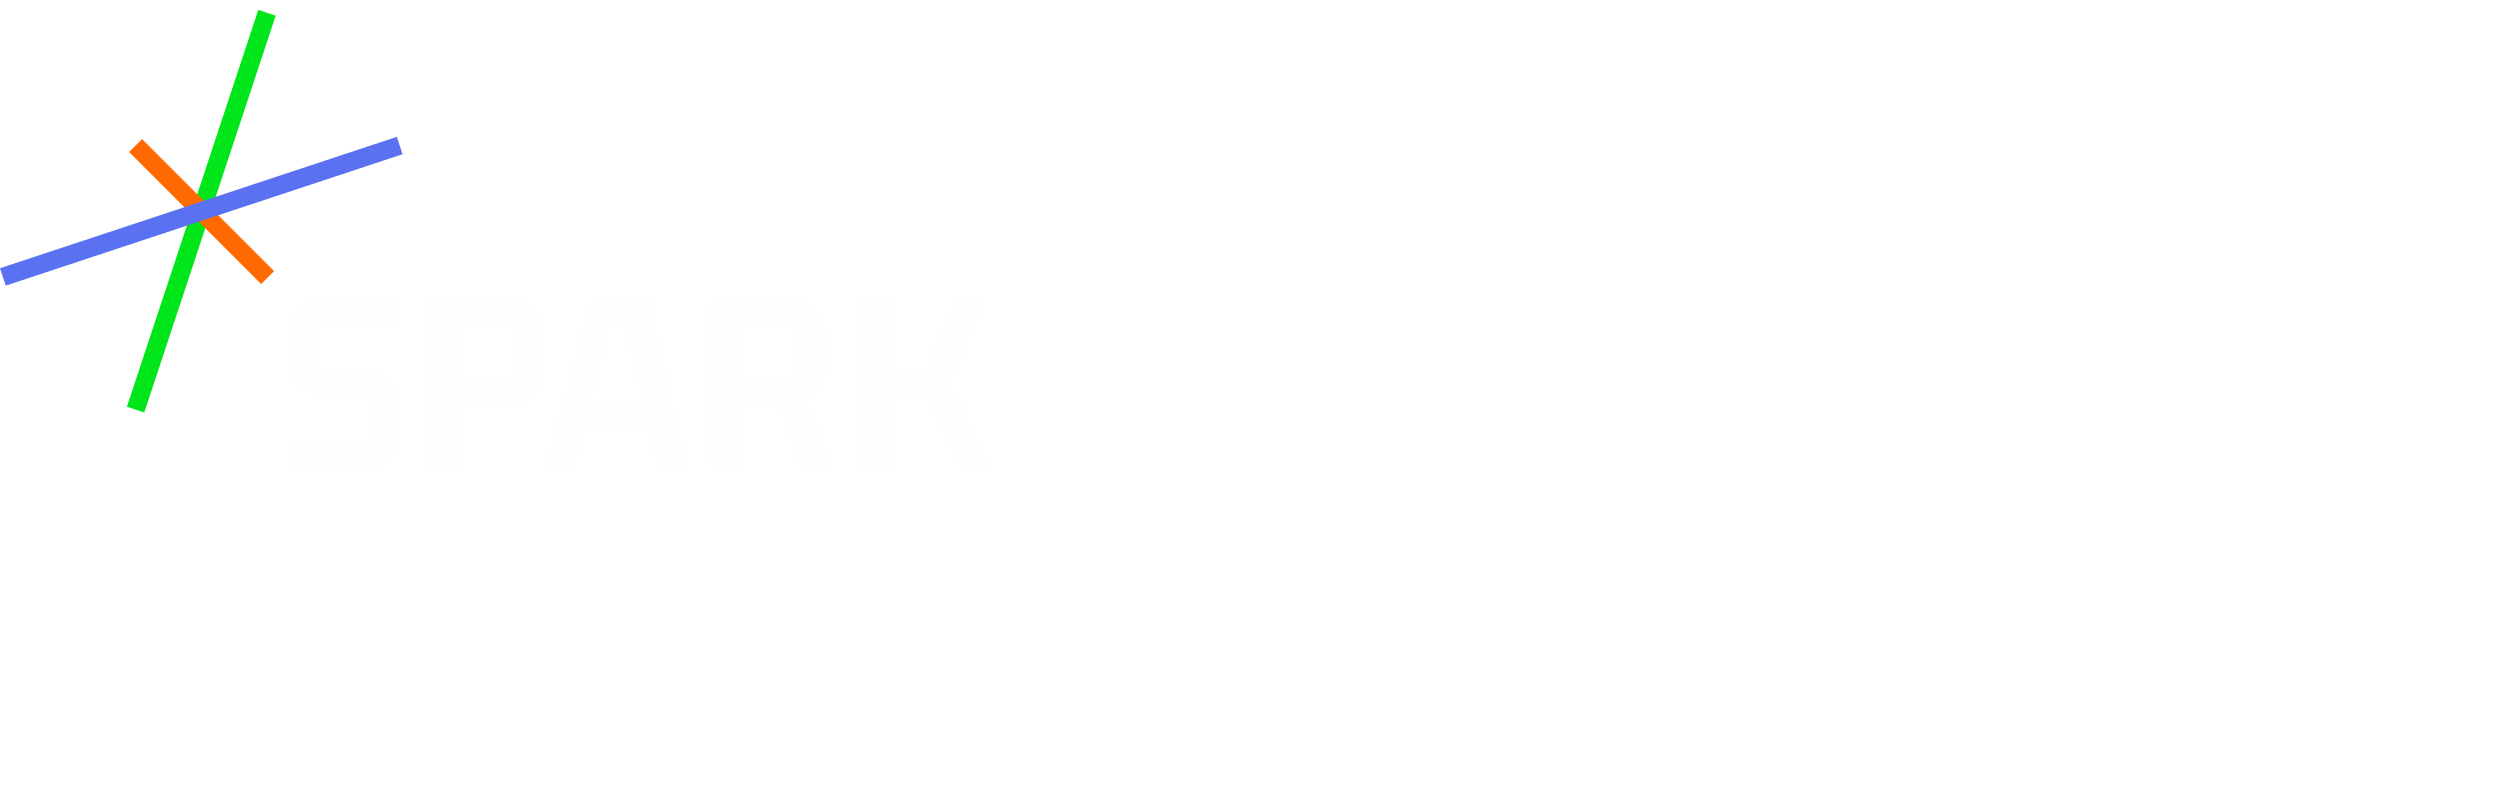
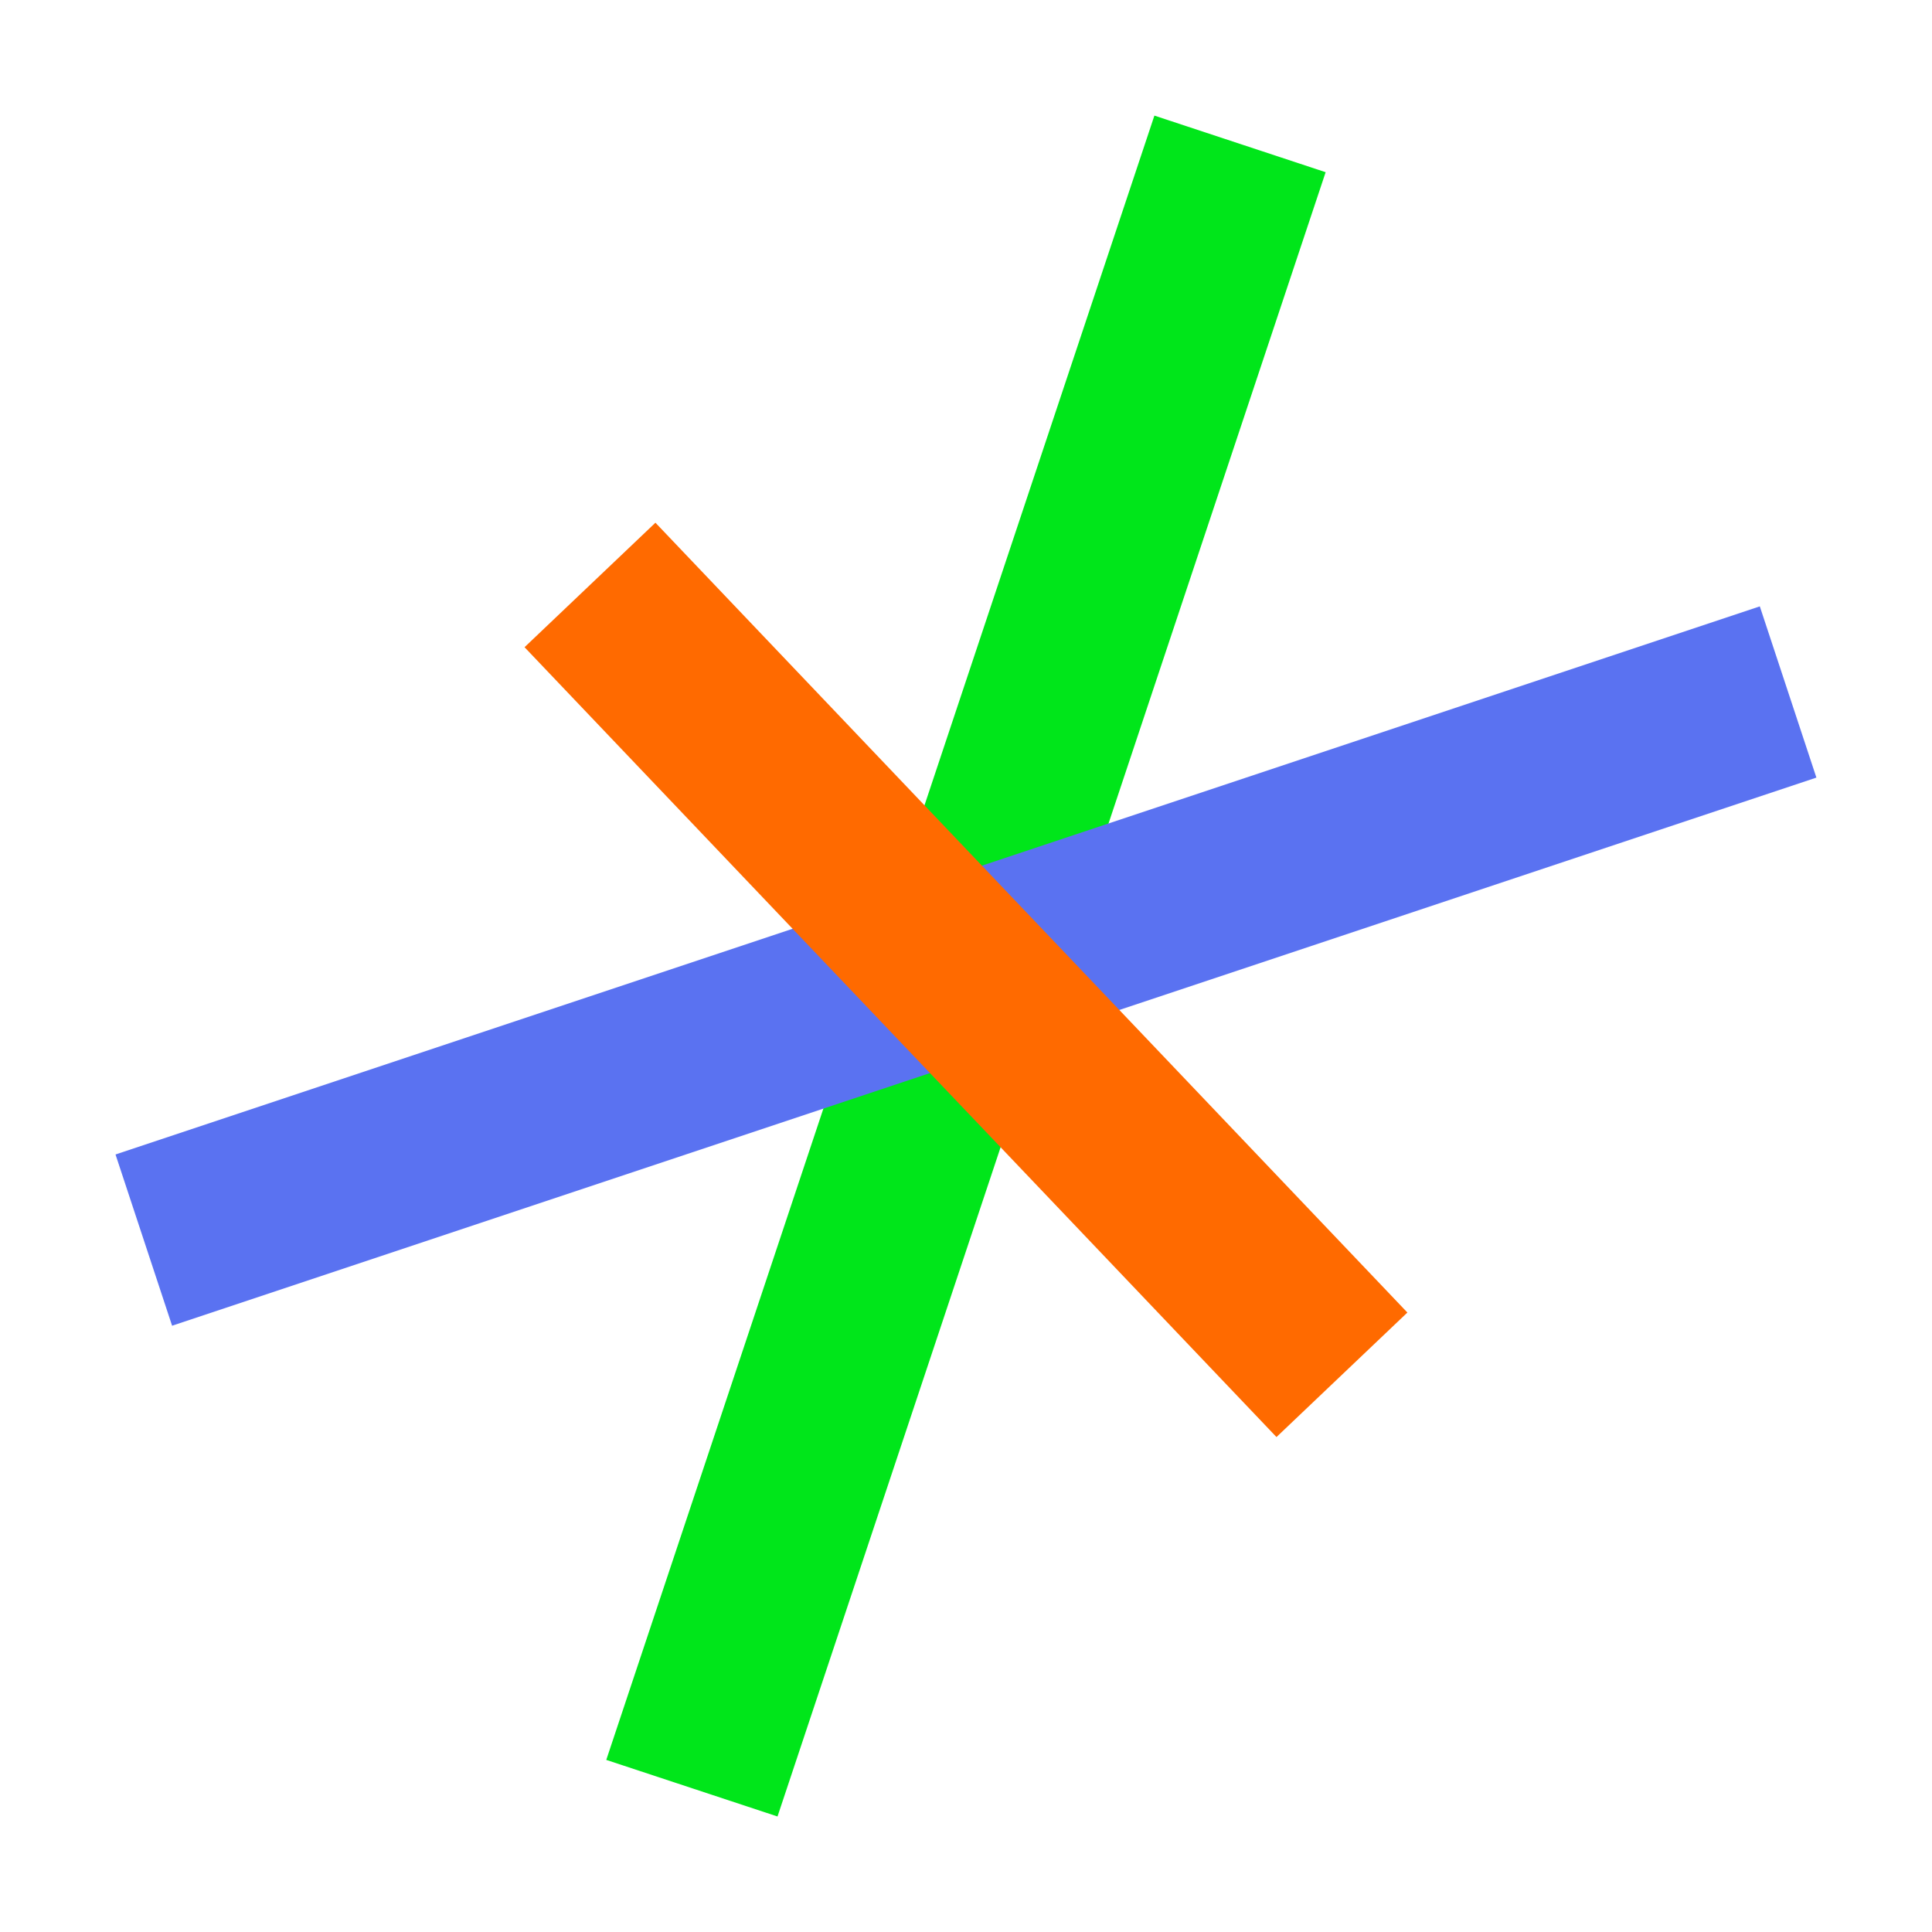
- <svg xmlns="http://www.w3.org/2000/svg" width="199" height="64" viewBox="0 0 199 64" fill="none">
-   <path d="M59.032 25.797V29.975H62.909C63.11 29.975 63.21 29.882 63.21 29.695V26.077C63.21 25.891 63.11 25.797 62.909 25.797H59.032ZM36.636 25.797V30.298H40.469C40.67 30.298 40.771 30.205 40.771 30.018V26.077C40.771 25.891 40.67 25.797 40.469 25.797H36.636ZM36.636 37.362H34.095V23.687L39.845 23.601C40.993 23.572 41.862 23.831 42.451 24.376C43.039 24.922 43.334 25.711 43.334 26.745V29.286C43.334 29.918 43.204 30.478 42.946 30.966C42.687 31.454 42.296 31.834 41.772 32.107C41.248 32.38 40.606 32.516 39.845 32.516H36.636V37.362ZM54.79 37.362H52.27L51.563 34.067H46.575L45.767 37.362H43.398L46.413 25.948C46.585 25.331 46.765 24.85 46.951 24.505C47.138 24.161 47.404 23.92 47.748 23.784C48.093 23.648 48.566 23.586 49.169 23.601L51.711 23.687L54.79 37.362ZM48.566 26.12L47.113 31.892H51.103L49.773 25.862H48.825C48.739 25.862 48.681 25.88 48.653 25.916C48.624 25.952 48.595 26.02 48.566 26.12ZM70.963 37.362H68.443V23.687H70.963V29.351H73.482C73.583 29.351 73.647 29.329 73.676 29.286C73.705 29.243 73.734 29.178 73.762 29.092L76.002 23.687H78.543L76.476 28.575C76.289 29.006 76.117 29.365 75.959 29.652C75.801 29.939 75.621 30.158 75.421 30.309C75.35 30.362 75.272 30.409 75.186 30.45C75.483 30.572 75.73 30.769 75.927 31.041C76.149 31.35 76.397 31.791 76.67 32.365L79.038 37.362H76.347L73.762 31.827C73.734 31.727 73.705 31.658 73.676 31.622C73.647 31.587 73.59 31.569 73.504 31.569H70.963V37.362ZM25.761 29.351H28.367C29.515 29.351 30.391 29.62 30.994 30.158C31.597 30.697 31.899 31.475 31.899 32.495V34.304C31.899 35.337 31.601 36.127 31.005 36.672C30.409 37.218 29.537 37.477 28.388 37.448L23.177 37.362V35.165H29.035C29.221 35.165 29.314 35.065 29.314 34.864V31.935C29.314 31.734 29.221 31.633 29.035 31.633H26.407C25.259 31.633 24.387 31.368 23.791 30.837C23.195 30.305 22.897 29.523 22.897 28.489V26.766C22.897 25.747 23.198 24.957 23.802 24.398C24.404 23.838 25.28 23.572 26.429 23.601L31.446 23.687V25.884H25.761C25.575 25.884 25.481 25.984 25.481 26.185V29.049C25.481 29.25 25.575 29.351 25.761 29.351ZM59.032 37.362H56.491V23.687L62.284 23.601C63.433 23.572 64.305 23.831 64.901 24.376C65.496 24.922 65.794 25.711 65.794 26.745V28.92C65.794 29.753 65.568 30.449 65.116 31.009C64.808 31.39 64.403 31.674 63.9 31.862L63.906 31.86L63.903 31.864C64.004 31.929 64.097 32.003 64.179 32.086C64.438 32.344 64.66 32.739 64.847 33.27L66.29 37.362H63.748L62.112 32.473C62.069 32.358 62.029 32.276 61.993 32.225C61.958 32.175 61.875 32.15 61.746 32.15H59.032V37.362Z" fill="#FEFEFE" />
-   <path d="M21.944 1.247L11.485 32.835L10.1 32.379L20.559 0.791L21.944 1.247Z" fill="#00E61A" />
-   <path d="M11.308 11.067L21.82 21.579L20.789 22.61L10.277 12.099L11.308 11.067Z" fill="#FF6A00" />
-   <path d="M0 21.35L31.588 10.892L32.044 12.276L0.456 22.735L0 21.35Z" fill="#5A72F1" />
+ <svg xmlns="http://www.w3.org/2000/svg" width="128" height="128" viewBox="0 0 128 128" fill="none">
+   <path d="M87.827 11.409L51.512 120.347L40.167 116.598L76.482 7.659L87.827 11.409Z" fill="#00E61A" />
+   <path d="M7.653 76.488L116.592 40.173L120.341 51.518L11.402 87.833L7.653 76.488Z" fill="#5A72F1" />
+   <path d="M84.57 95.208L34.752 42.879L43.424 34.631L93.243 86.959L84.57 95.208Z" fill="#FF6A00" />
</svg>
